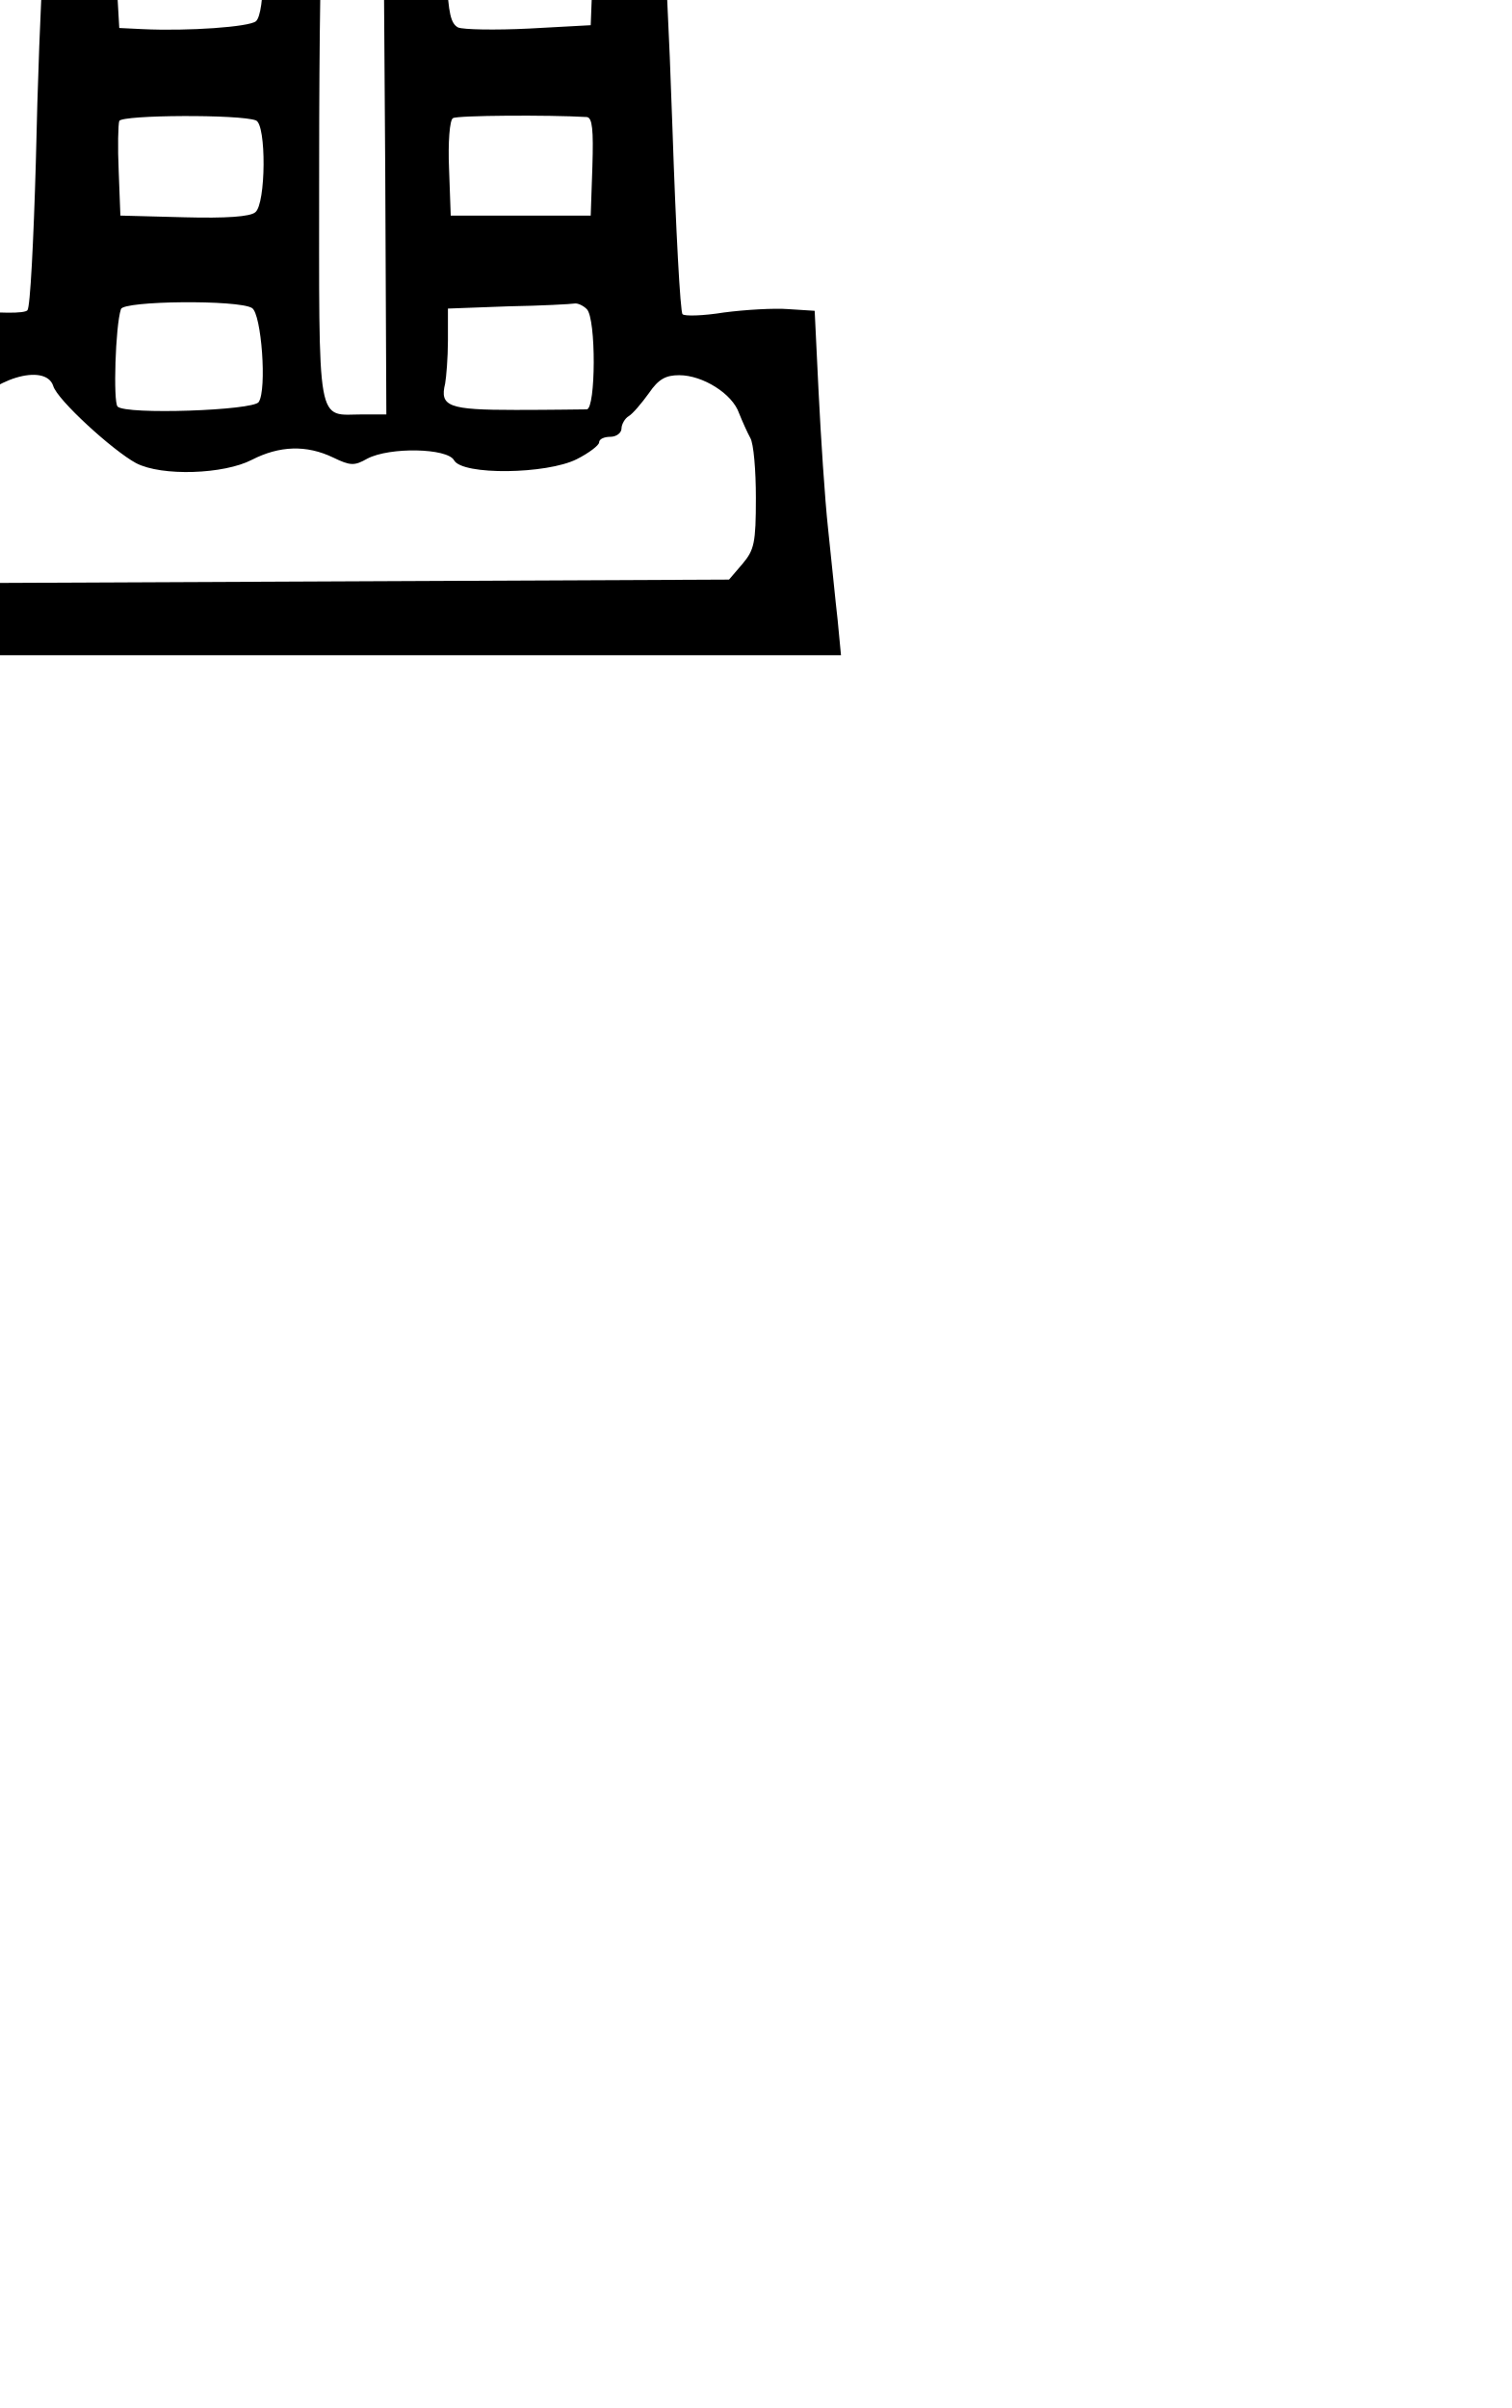
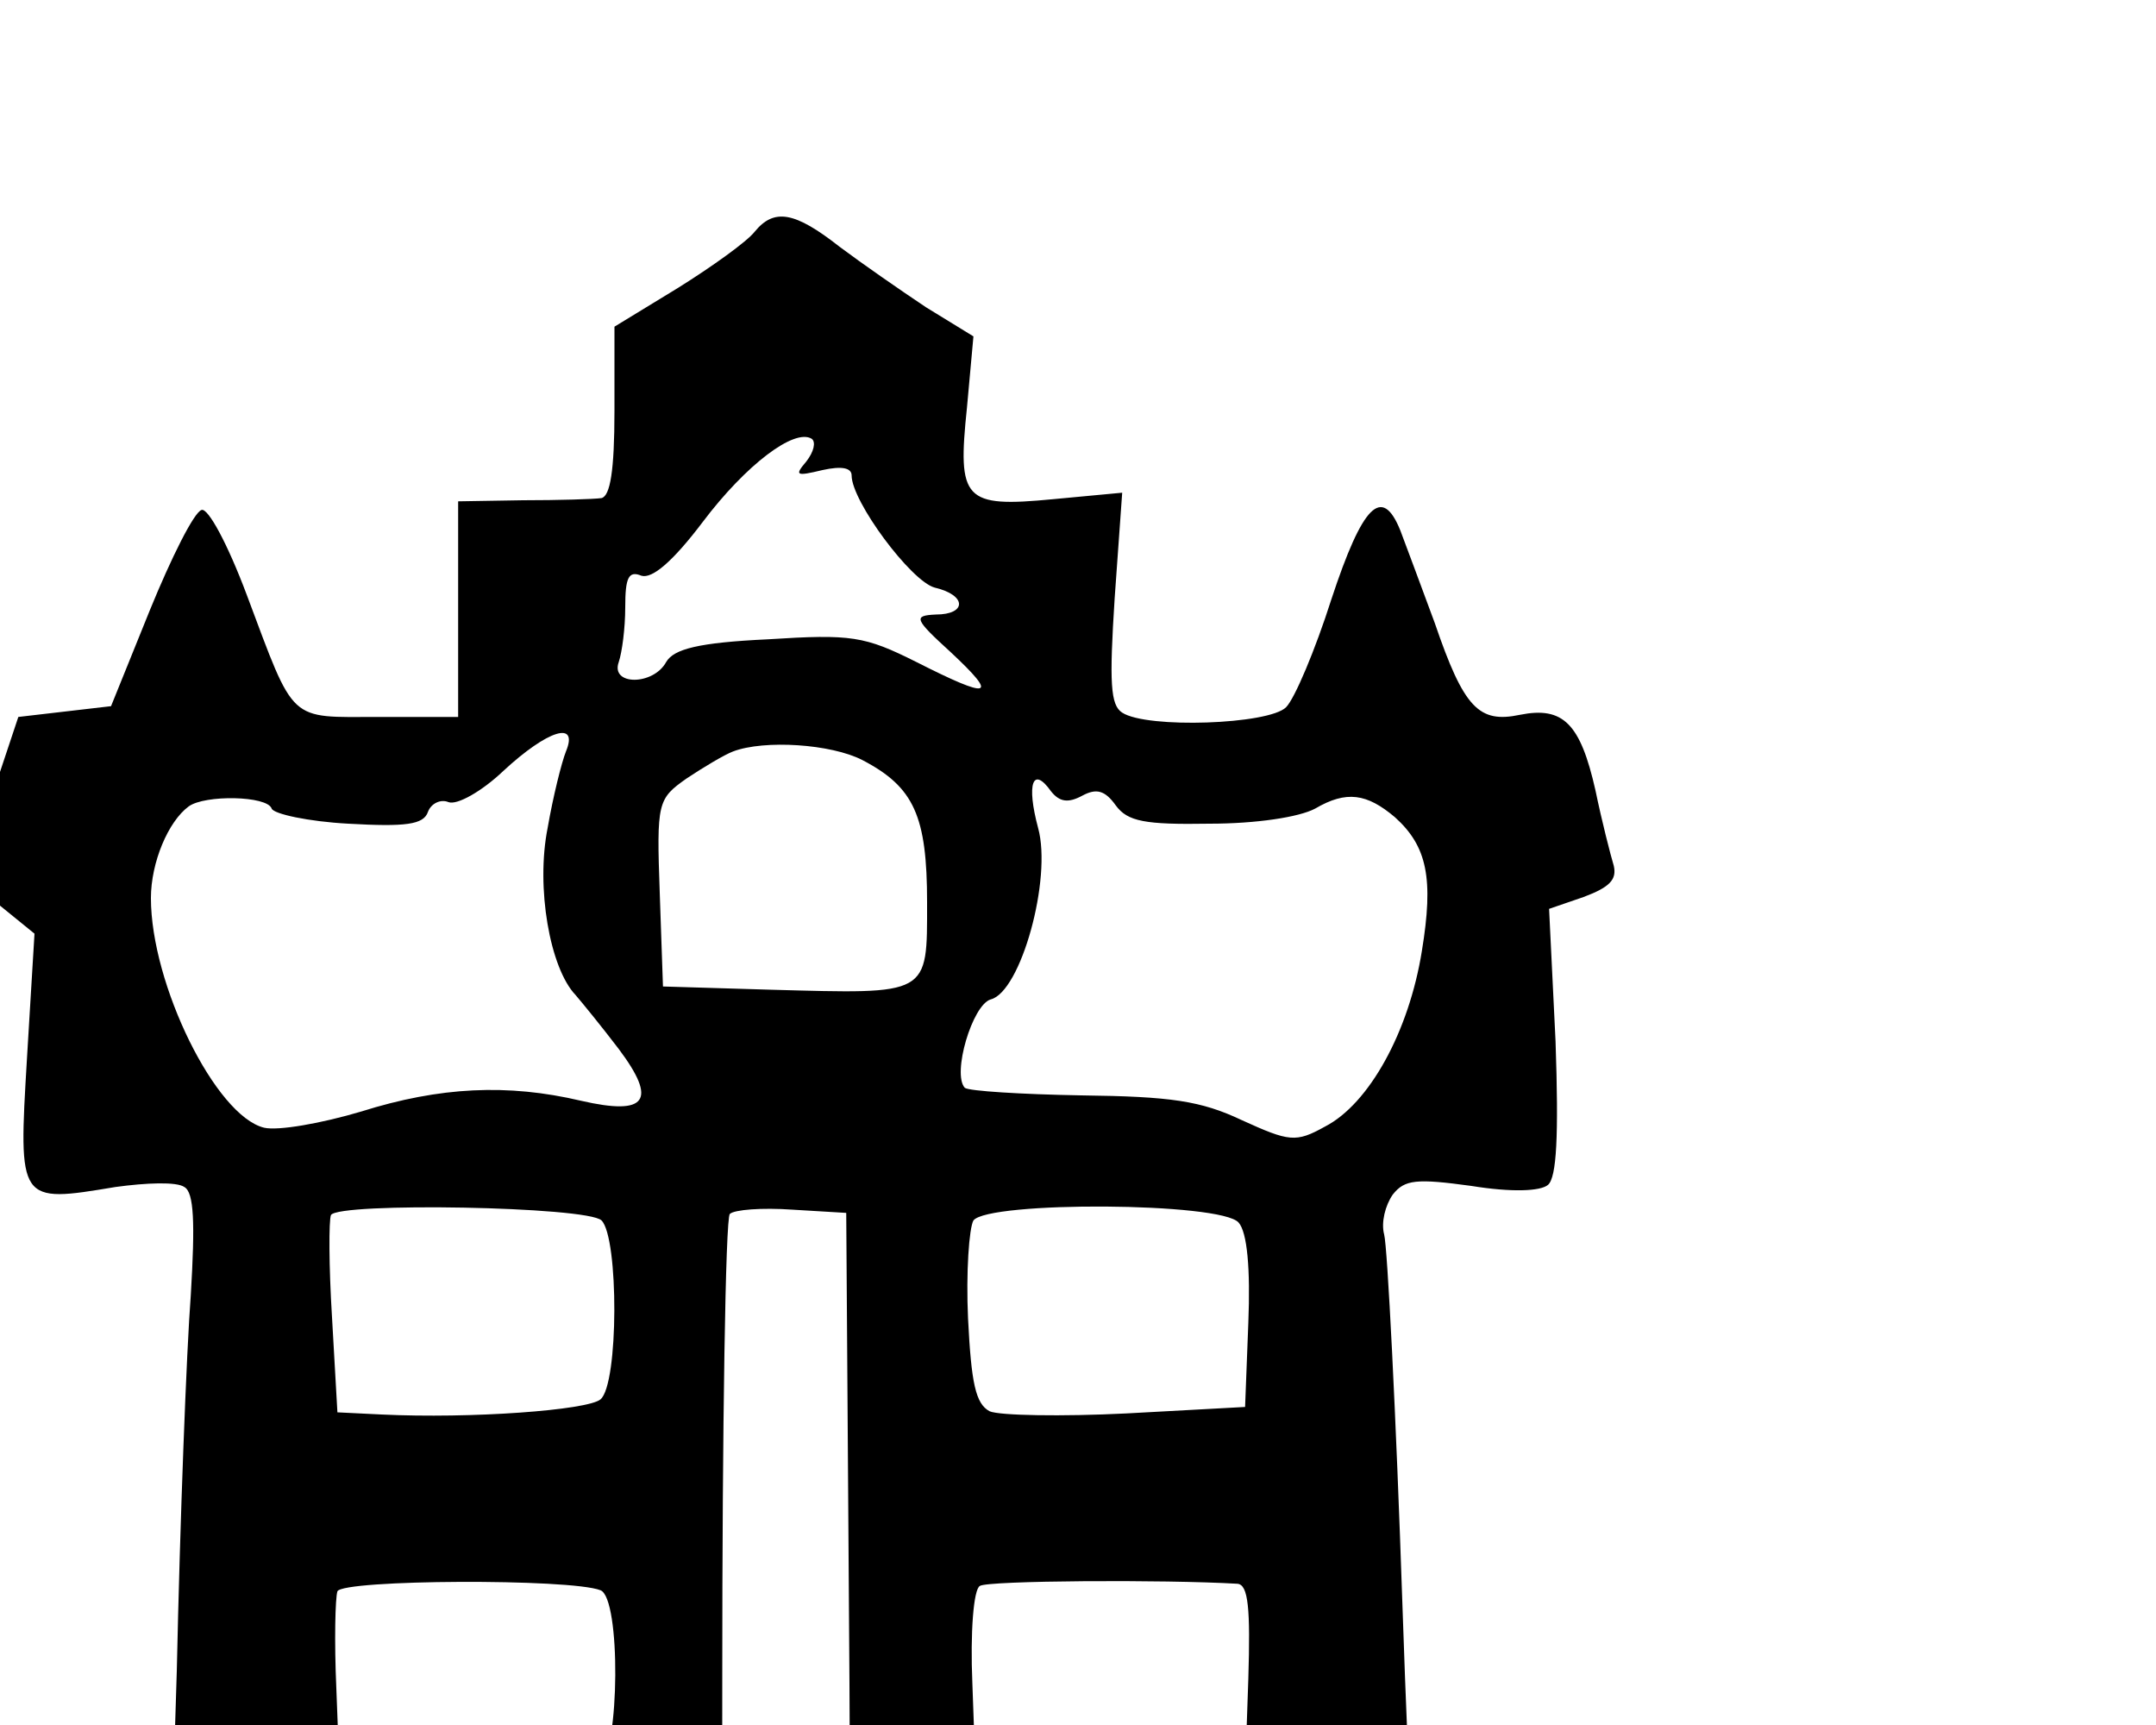
- <svg xmlns="http://www.w3.org/2000/svg" version="1.0" viewBox="910 370 270 430" preserveAspectRatio="xMidYMid meet">
+ <svg xmlns="http://www.w3.org/2000/svg" version="1.0" viewBox="900 244 200 160" preserveAspectRatio="xMidYMid meet">
  <g transform="translate(0,774) scale(0.1,-0.1)" fill="currentColor" stroke="none">
    <path d="M9700 5085 c-7 -9 -39 -32 -71 -52 l-59 -36 0 -78 c0 -56 -4 -79 -12 -81 -7 -1 -40 -2 -73 -2 l-60 -1 0 -100 0 -100 -74 0 c-84 0 -77 -7 -122 113 -18 48 -36 81 -42 79 -7 -2 -28 -44 -48 -93 l-36 -89 -43 -5 -43 -5 -25 -75 -24 -74 32 -26 32 -26 -7 -116 c-8 -134 -8 -134 82 -119 29 4 57 5 64 0 9 -5 10 -33 6 -100 -4 -52 -10 -209 -13 -349 -4 -140 -10 -259 -15 -264 -5 -6 -49 -6 -116 1 -60 6 -111 9 -114 7 -4 -2 -9 -79 -13 -171 -4 -93 -11 -199 -16 -238 -5 -38 -12 -103 -15 -142 l-6 -73 866 0 867 0 -6 63 c-4 34 -11 107 -17 162 -6 55 -13 165 -17 245 l-7 145 -47 3 c-25 2 -77 -1 -115 -6 -37 -6 -71 -7 -74 -3 -4 3 -12 152 -18 331 -6 179 -14 334 -17 345 -3 11 1 27 8 37 11 14 22 15 73 8 37 -6 64 -5 71 1 8 7 10 45 7 133 l-6 123 32 11 c24 9 31 16 28 29 -3 10 -11 41 -17 70 -14 62 -30 78 -70 70 -38 -8 -52 6 -79 85 -13 35 -27 73 -32 86 -17 42 -35 24 -64 -64 -15 -47 -34 -92 -42 -100 -16 -16 -129 -20 -152 -5 -11 7 -12 28 -7 106 l7 98 -64 -6 c-83 -8 -89 -1 -80 85 l6 66 -44 27 c-24 16 -60 41 -80 56 -42 33 -61 36 -79 14z m48 -213 c-11 -13 -10 -14 15 -8 18 4 27 2 27 -5 0 -24 55 -98 77 -104 30 -7 30 -25 1 -25 -21 -1 -20 -4 14 -35 45 -42 37 -44 -32 -9 -48 24 -60 26 -138 21 -64 -3 -87 -9 -94 -21 -12 -22 -52 -22 -44 0 3 9 6 31 6 51 0 27 3 34 15 29 10 -3 29 13 57 50 40 53 85 87 101 77 4 -3 2 -12 -5 -21z m-223 -269 c-4 -10 -12 -42 -17 -71 -11 -55 2 -130 26 -155 6 -7 24 -29 40 -50 36 -48 26 -62 -35 -48 -68 16 -131 13 -204 -10 -37 -11 -77 -18 -90 -15 -45 11 -105 133 -105 213 0 33 16 71 35 85 15 11 73 10 77 -2 2 -5 34 -12 71 -14 53 -3 70 -1 74 11 3 8 12 12 19 9 8 -3 31 10 51 29 41 38 70 47 58 18z m275 -8 c48 -25 60 -52 60 -132 0 -87 3 -85 -145 -81 l-100 3 -3 87 c-3 84 -2 87 25 106 15 10 35 22 43 25 29 11 91 7 120 -8z m204 -33 c13 7 21 5 31 -9 11 -15 27 -18 87 -17 43 0 83 6 98 14 29 17 48 14 74 -8 30 -27 36 -57 25 -124 -12 -75 -49 -142 -90 -163 -27 -15 -33 -14 -77 6 -38 18 -66 22 -149 23 -56 1 -104 4 -108 7 -12 13 7 77 24 82 28 7 57 112 44 159 -11 41 -5 58 12 34 8 -10 16 -11 29 -4z m-446 -394 c16 -16 16 -152 -1 -166 -12 -10 -120 -18 -203 -14 l-41 2 -5 88 c-3 48 -3 90 -1 95 7 12 238 8 251 -5z m230 -430 l2 -438 -41 0 c-85 0 -79 -34 -79 444 0 232 3 426 7 430 4 4 30 6 58 4 l50 -3 3 -437z m361 428 c8 -9 11 -43 9 -93 l-3 -78 -110 -6 c-60 -3 -118 -2 -127 2 -13 7 -17 26 -20 86 -2 43 1 84 5 91 14 18 230 17 246 -2z m-592 -341 c19 -7 18 -149 -1 -164 -9 -8 -52 -11 -127 -9 l-114 3 -3 79 c-2 44 -1 84 1 90 5 11 216 12 244 1z m591 6 c10 -1 12 -23 10 -88 l-3 -88 -125 0 -125 0 -3 84 c-2 46 1 87 7 90 7 5 171 6 239 2z m-598 -341 c17 -10 27 -146 12 -168 -10 -15 -237 -23 -252 -8 -8 8 -4 144 6 174 4 15 210 17 234 2z m598 -2 c17 -17 16 -178 0 -179 -7 0 -64 -1 -127 -1 -120 0 -136 6 -126 47 2 11 5 46 5 77 l0 57 108 4 c59 1 112 4 118 5 5 1 15 -3 22 -10z m-953 -137 c7 -25 107 -116 148 -138 46 -24 157 -20 207 6 49 25 97 27 145 4 31 -15 38 -15 61 -2 40 21 143 19 155 -3 15 -27 165 -25 219 2 22 11 40 25 40 30 0 6 9 10 20 10 11 0 20 7 20 15 0 7 6 18 13 22 7 4 23 23 36 41 17 25 30 32 54 32 42 0 95 -33 107 -68 6 -15 15 -35 20 -44 6 -10 10 -58 10 -107 0 -81 -3 -93 -24 -118 l-24 -28 -656 -3 -656 -3 -35 28 -35 28 3 112 c3 84 8 118 21 138 38 58 137 88 151 46z" />
  </g>
</svg>
